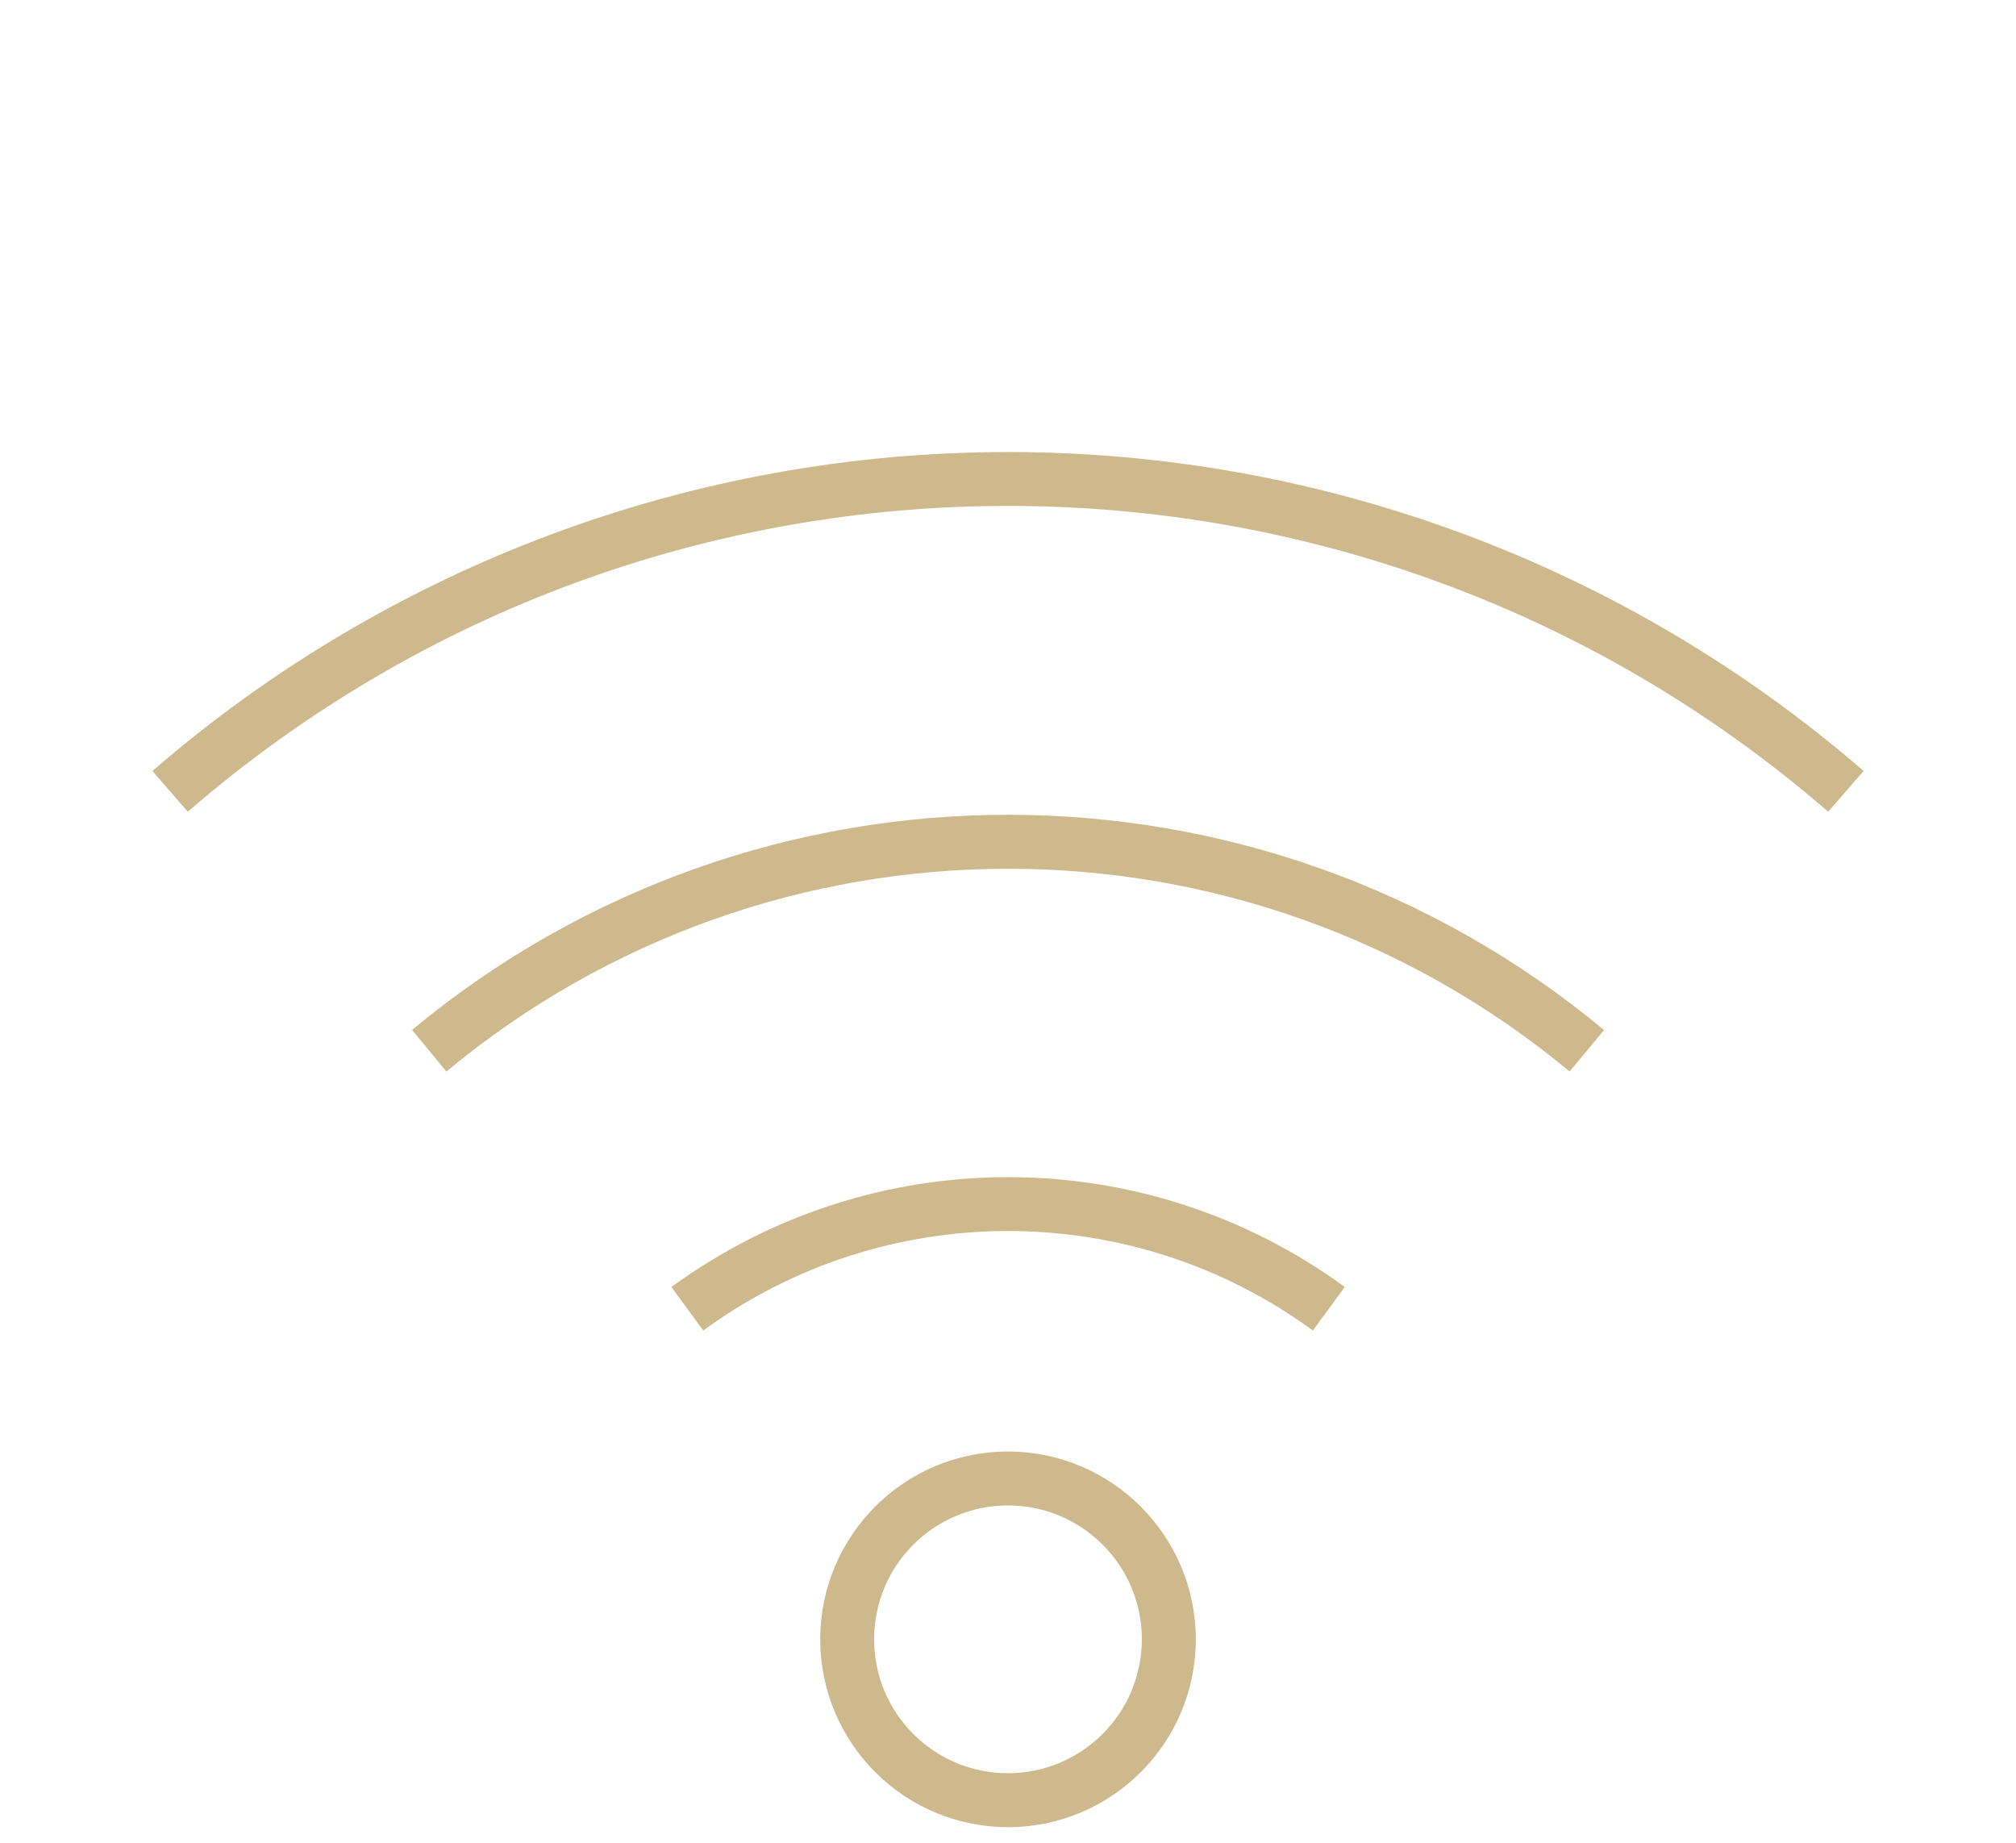
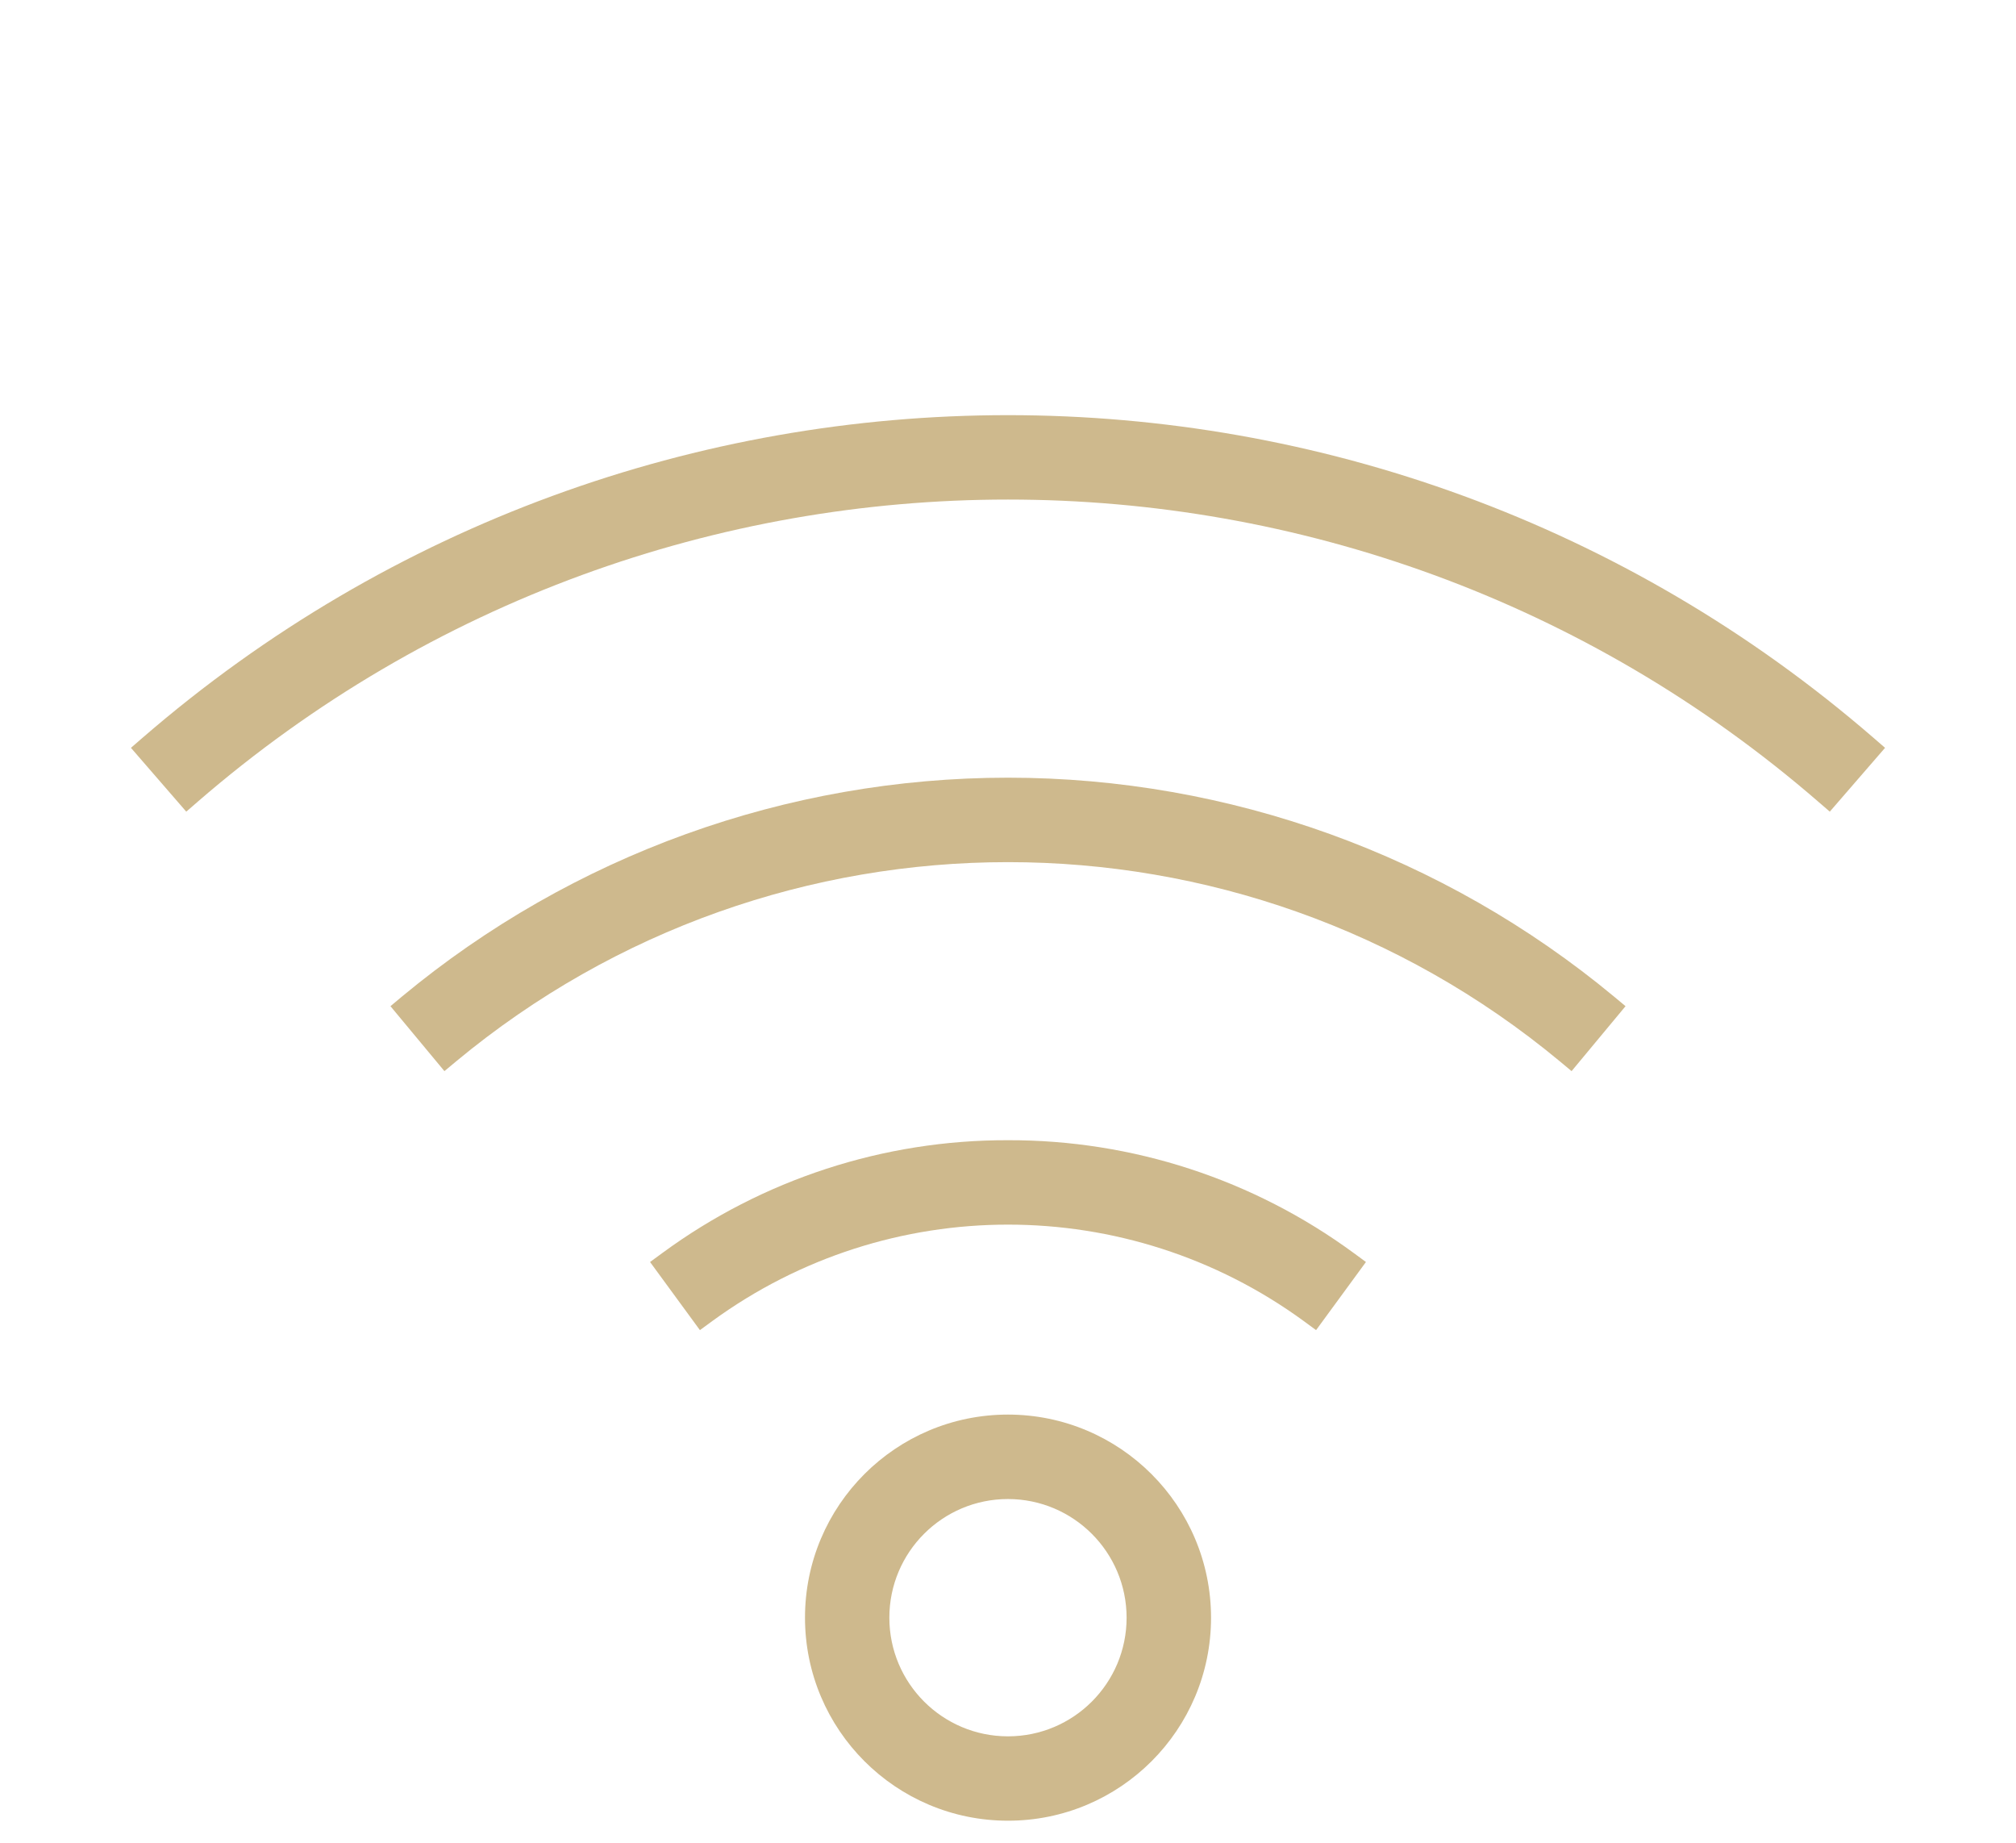
<svg xmlns="http://www.w3.org/2000/svg" id="Capa_1" data-name="Capa 1" viewBox="0 0 462.93 422.97">
  <defs>
    <style>.cls-1{fill:#ceb98d;}</style>
  </defs>
-   <path class="cls-1" d="M231.47,103.78A300,300,0,0,0,35,177l8.12,9.36a287.73,287.73,0,0,1,376.69,0l8.12-9.36A300,300,0,0,0,231.47,103.78Z" />
-   <path class="cls-1" d="M94.59,236.42,102.5,246a201.92,201.92,0,0,1,257.93,0l7.91-9.53a214.29,214.29,0,0,0-273.75,0Z" />
-   <path class="cls-1" d="M154.16,295.46l7.32,10a118.68,118.68,0,0,1,140,0l7.32-10a131.13,131.13,0,0,0-154.61,0Z" />
-   <path class="cls-1" d="M231.47,333.24a43.12,43.12,0,1,0,43.12,43.12A43.17,43.17,0,0,0,231.47,333.24Zm0,73.86a30.74,30.74,0,1,1,30.73-30.74A30.77,30.77,0,0,1,231.47,407.1Z" />
+   <path class="cls-1" d="M430.22,169.4a303.64,303.64,0,0,0-397.51,0l-2.64,2.29,12.7,14.65,2.64-2.29a284.22,284.22,0,0,1,372.11,0l2.65,2.29,12.69-14.65Z" />
+   <path class="cls-1" d="M231.47,178.54A218,218,0,0,0,92.35,228.75L89.66,231l12.39,14.91,2.69-2.24a198.42,198.42,0,0,1,253.45,0l2.69,2.24L373.27,231l-2.69-2.24A218,218,0,0,0,231.47,178.54Z" />
+   <path class="cls-1" d="M231.47,261.77a133.45,133.45,0,0,0-79.37,25.89l-2.83,2.07,11.45,15.64,2.83-2.07a115.21,115.21,0,0,1,135.84,0l2.82,2.07,11.45-15.64-2.82-2.07A133.5,133.5,0,0,0,231.47,261.77Z" />
+   <path class="cls-1" d="M231.47,324.76a46.62,46.62,0,1,0,46.62,46.62A46.67,46.67,0,0,0,231.47,324.76Zm27.23,46.62a27.24,27.24,0,1,1-27.23-27.23A27.27,27.27,0,0,1,258.7,371.38Z" />
</svg>
